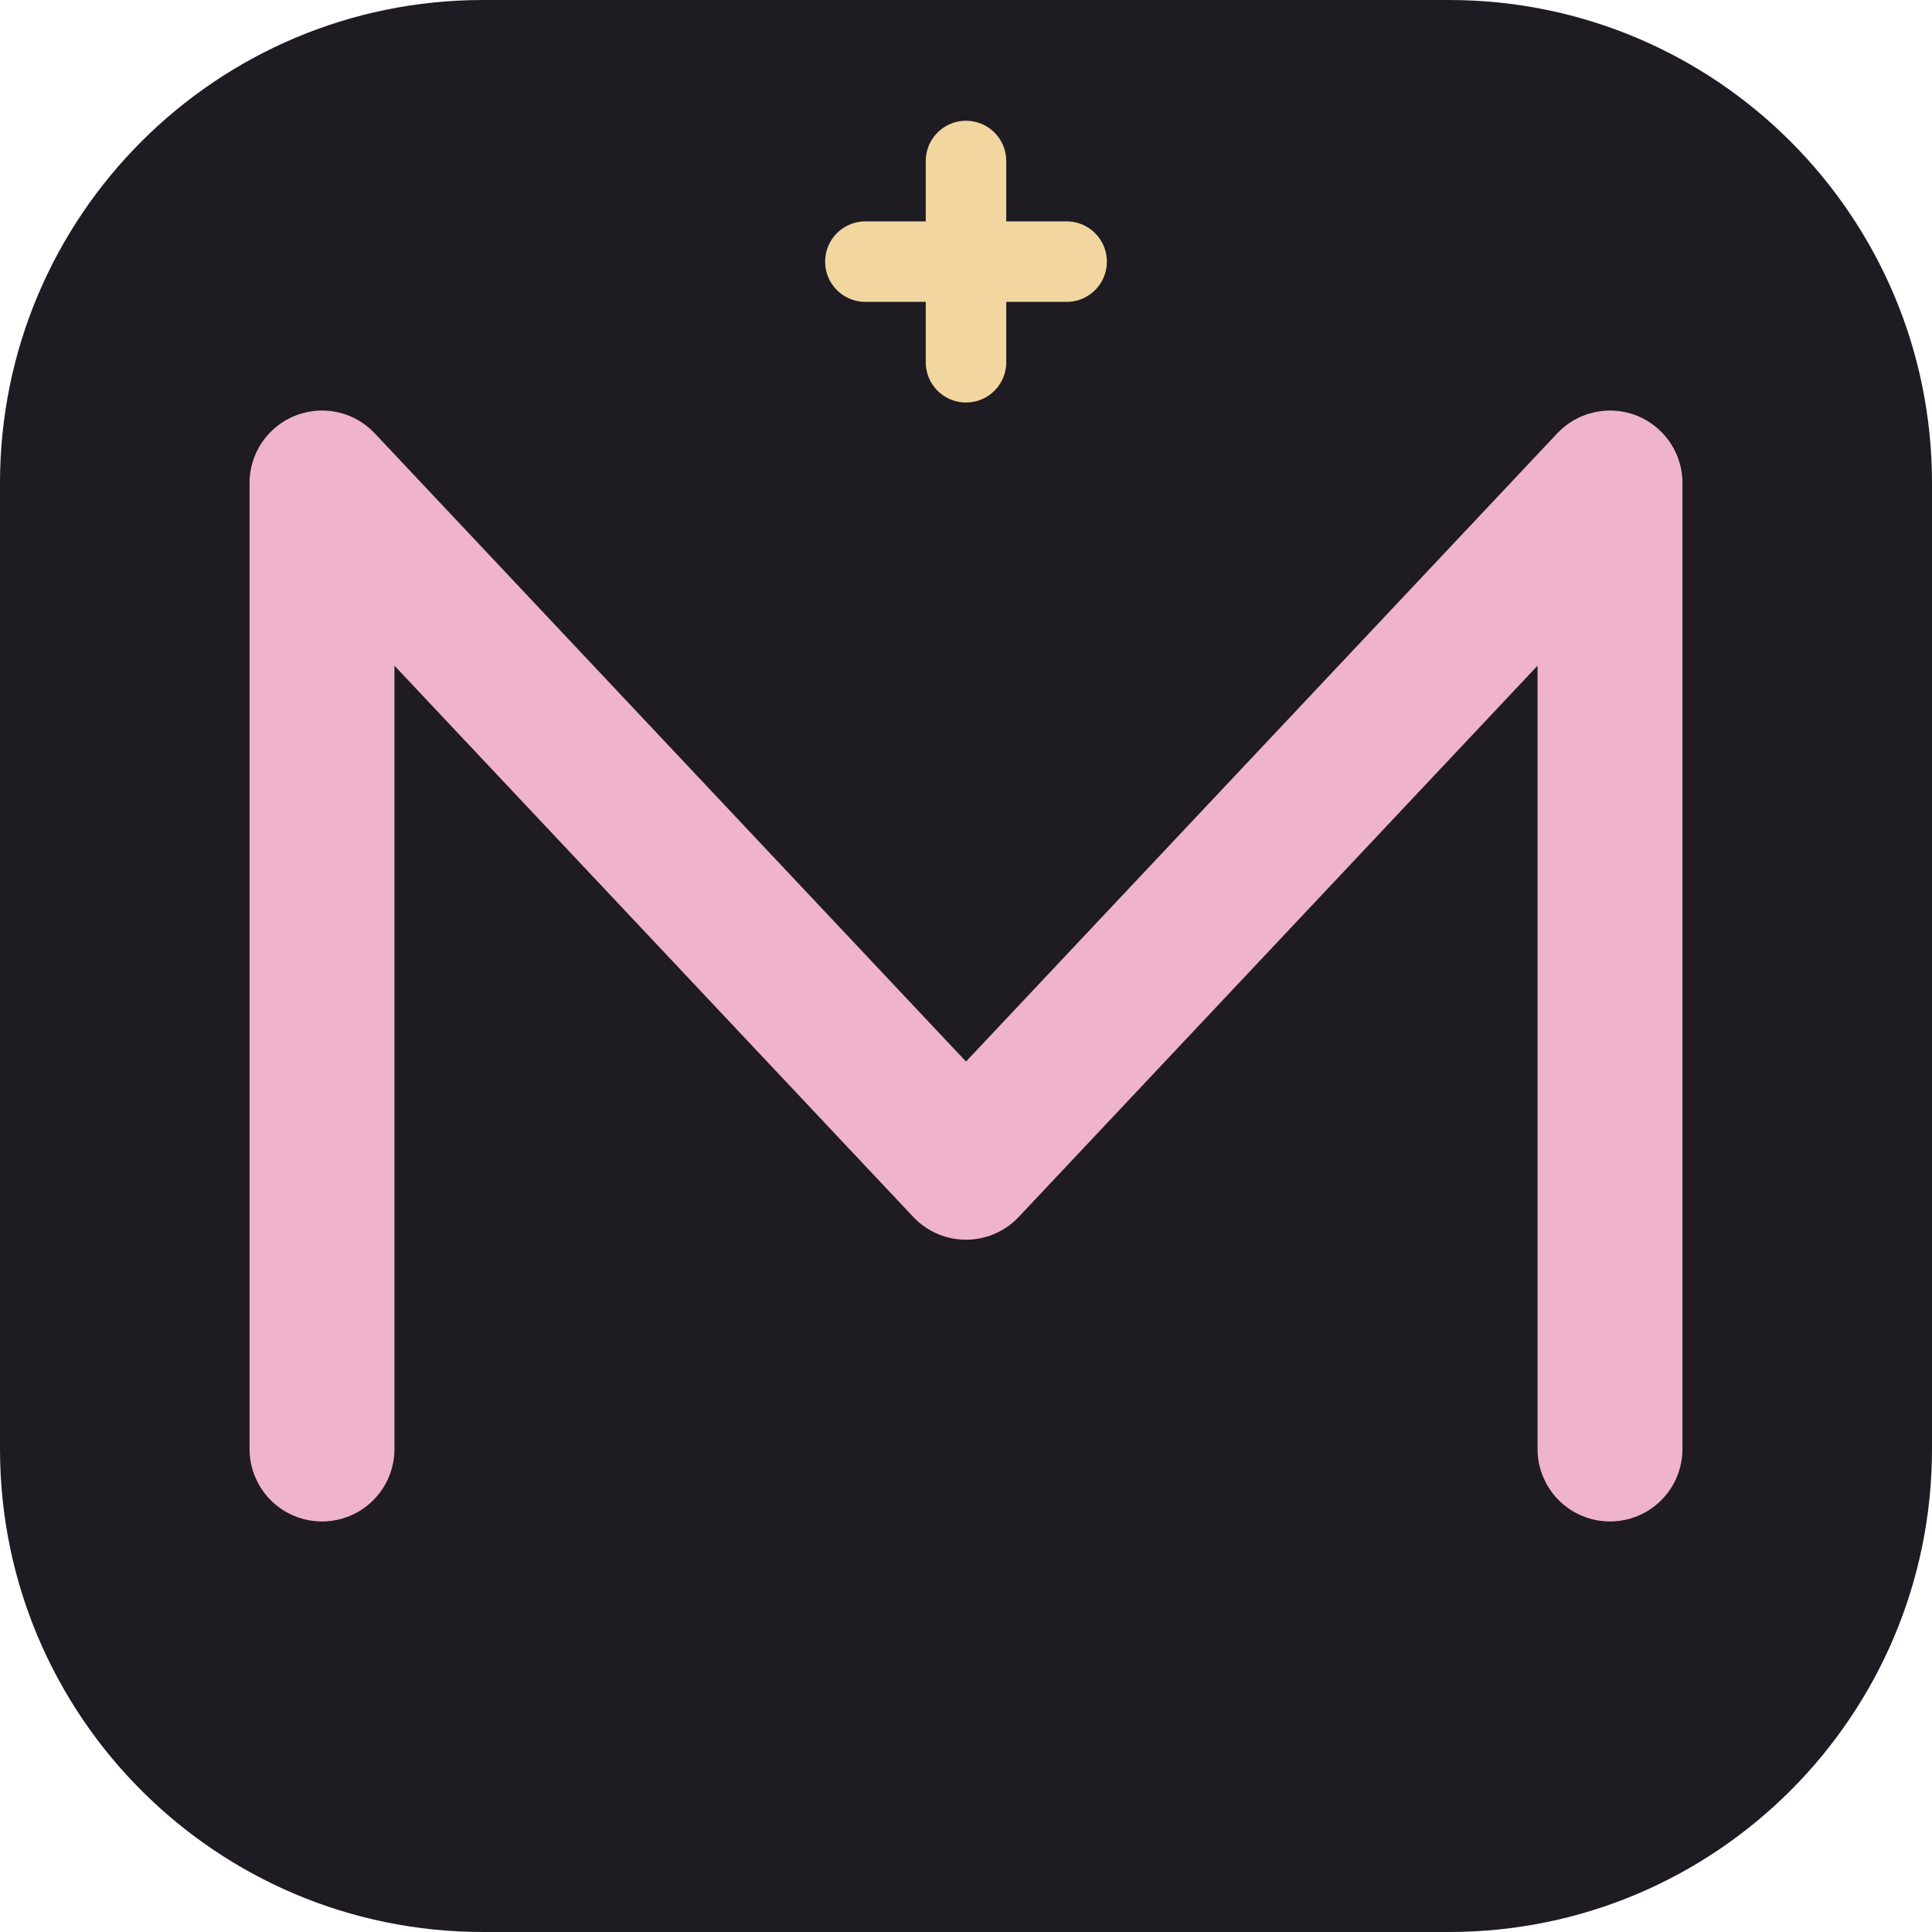
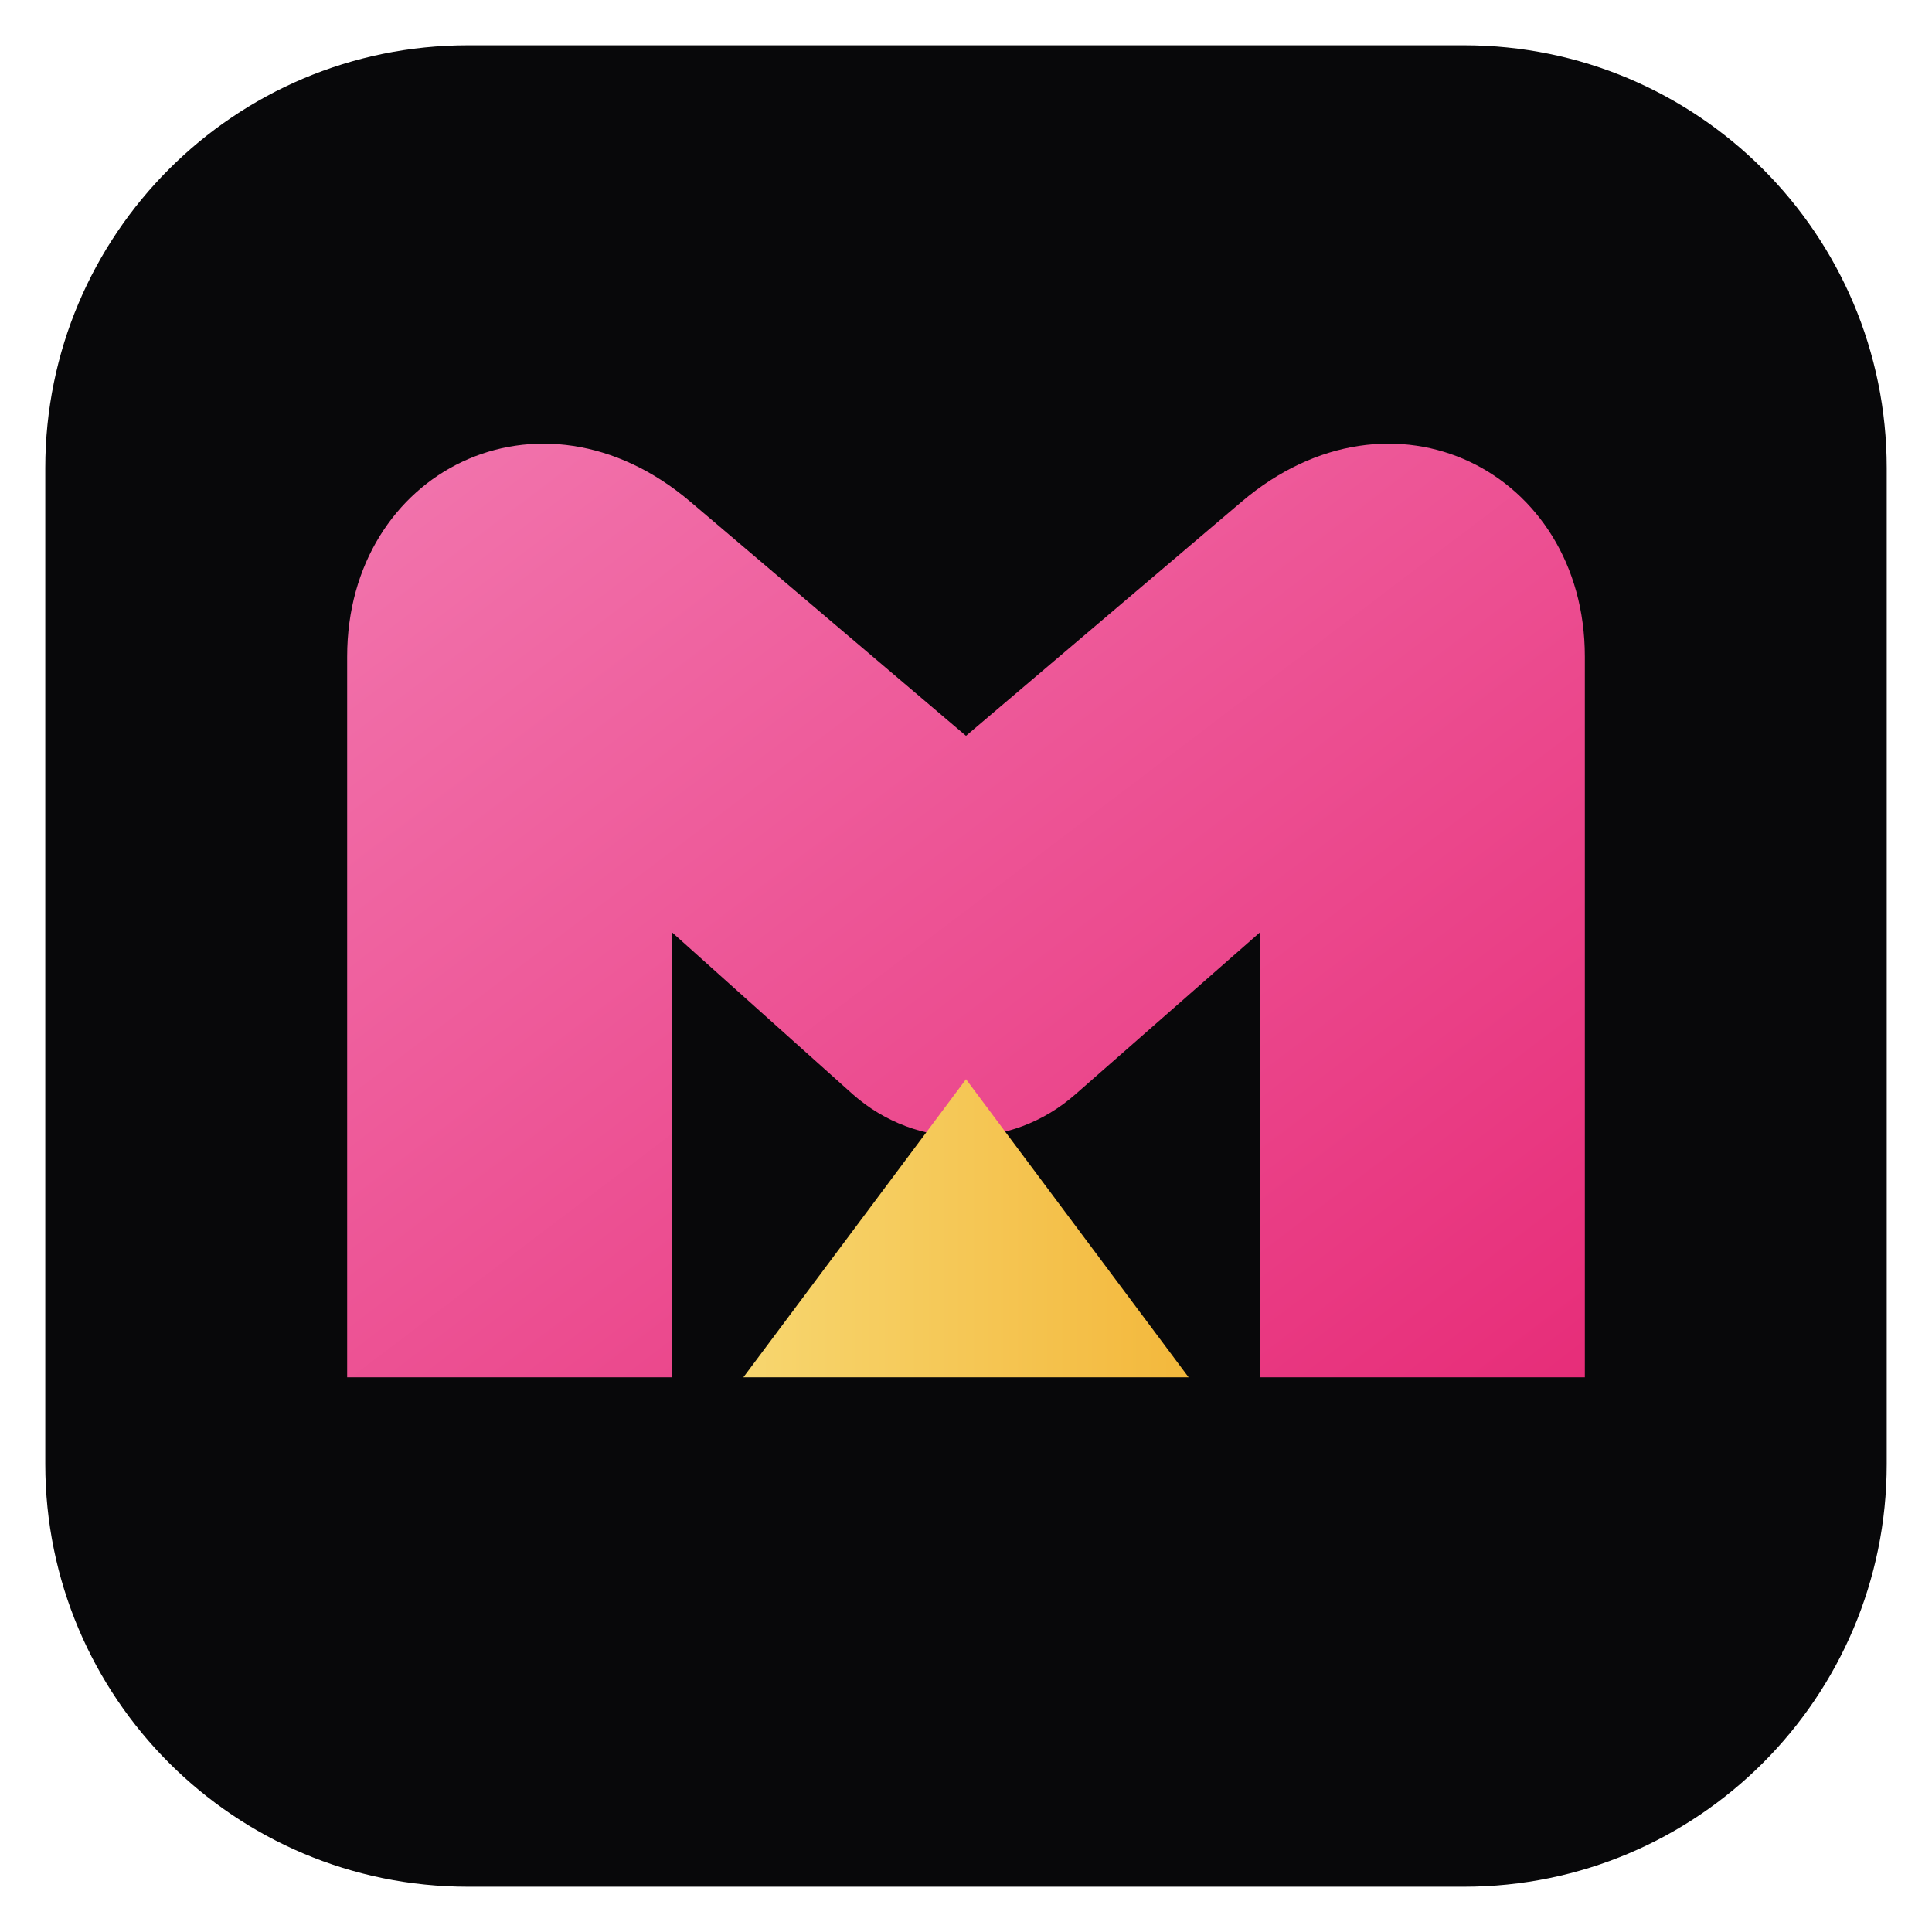
- <svg xmlns="http://www.w3.org/2000/svg" viewBox="0 0 48 48">
-   <rect width="48" height="48" rx="12" fill="#1f1b22" />
-   <path d="M8 36V12l16 17 16-17v24" fill="none" stroke="#efb3ce" stroke-width="3.6" stroke-linecap="round" stroke-linejoin="round" />
-   <path d="M24 4v5M21.5 6.5h5" fill="none" stroke="#f2d6a0" stroke-width="2" stroke-linecap="round" />
+ <svg xmlns="http://www.w3.org/2000/svg" viewBox="0 0 512 512" role="img" aria-labelledby="title">
+   <defs>
+     <linearGradient id="pink" x1="0" y1="0" x2="1" y2="1">
+       <stop offset="0" stop-color="#f276ae" />
+       <stop offset="1" stop-color="#e72d79" />
+     </linearGradient>
+     <linearGradient id="gold" x1="0" y1="0" x2="1" y2="0">
+       <stop offset="0" stop-color="#f7d66f" />
+       <stop offset="1" stop-color="#f3b83c" />
+     </linearGradient>
+   </defs>
+   <rect x="12" y="12" width="488" height="488" rx="112" fill="#08080a" />
+   <path d="M92 365V174c0-49 51-75 91-41l73 62 73-62c40-34 91-8 91 41v191h-86V247l-49 43c-17 15-42 15-59 0l-48-43v118z" fill="url(#pink)" />
+   <path d="M197 365l59-79 59 79z" fill="url(#gold)" />
</svg>
